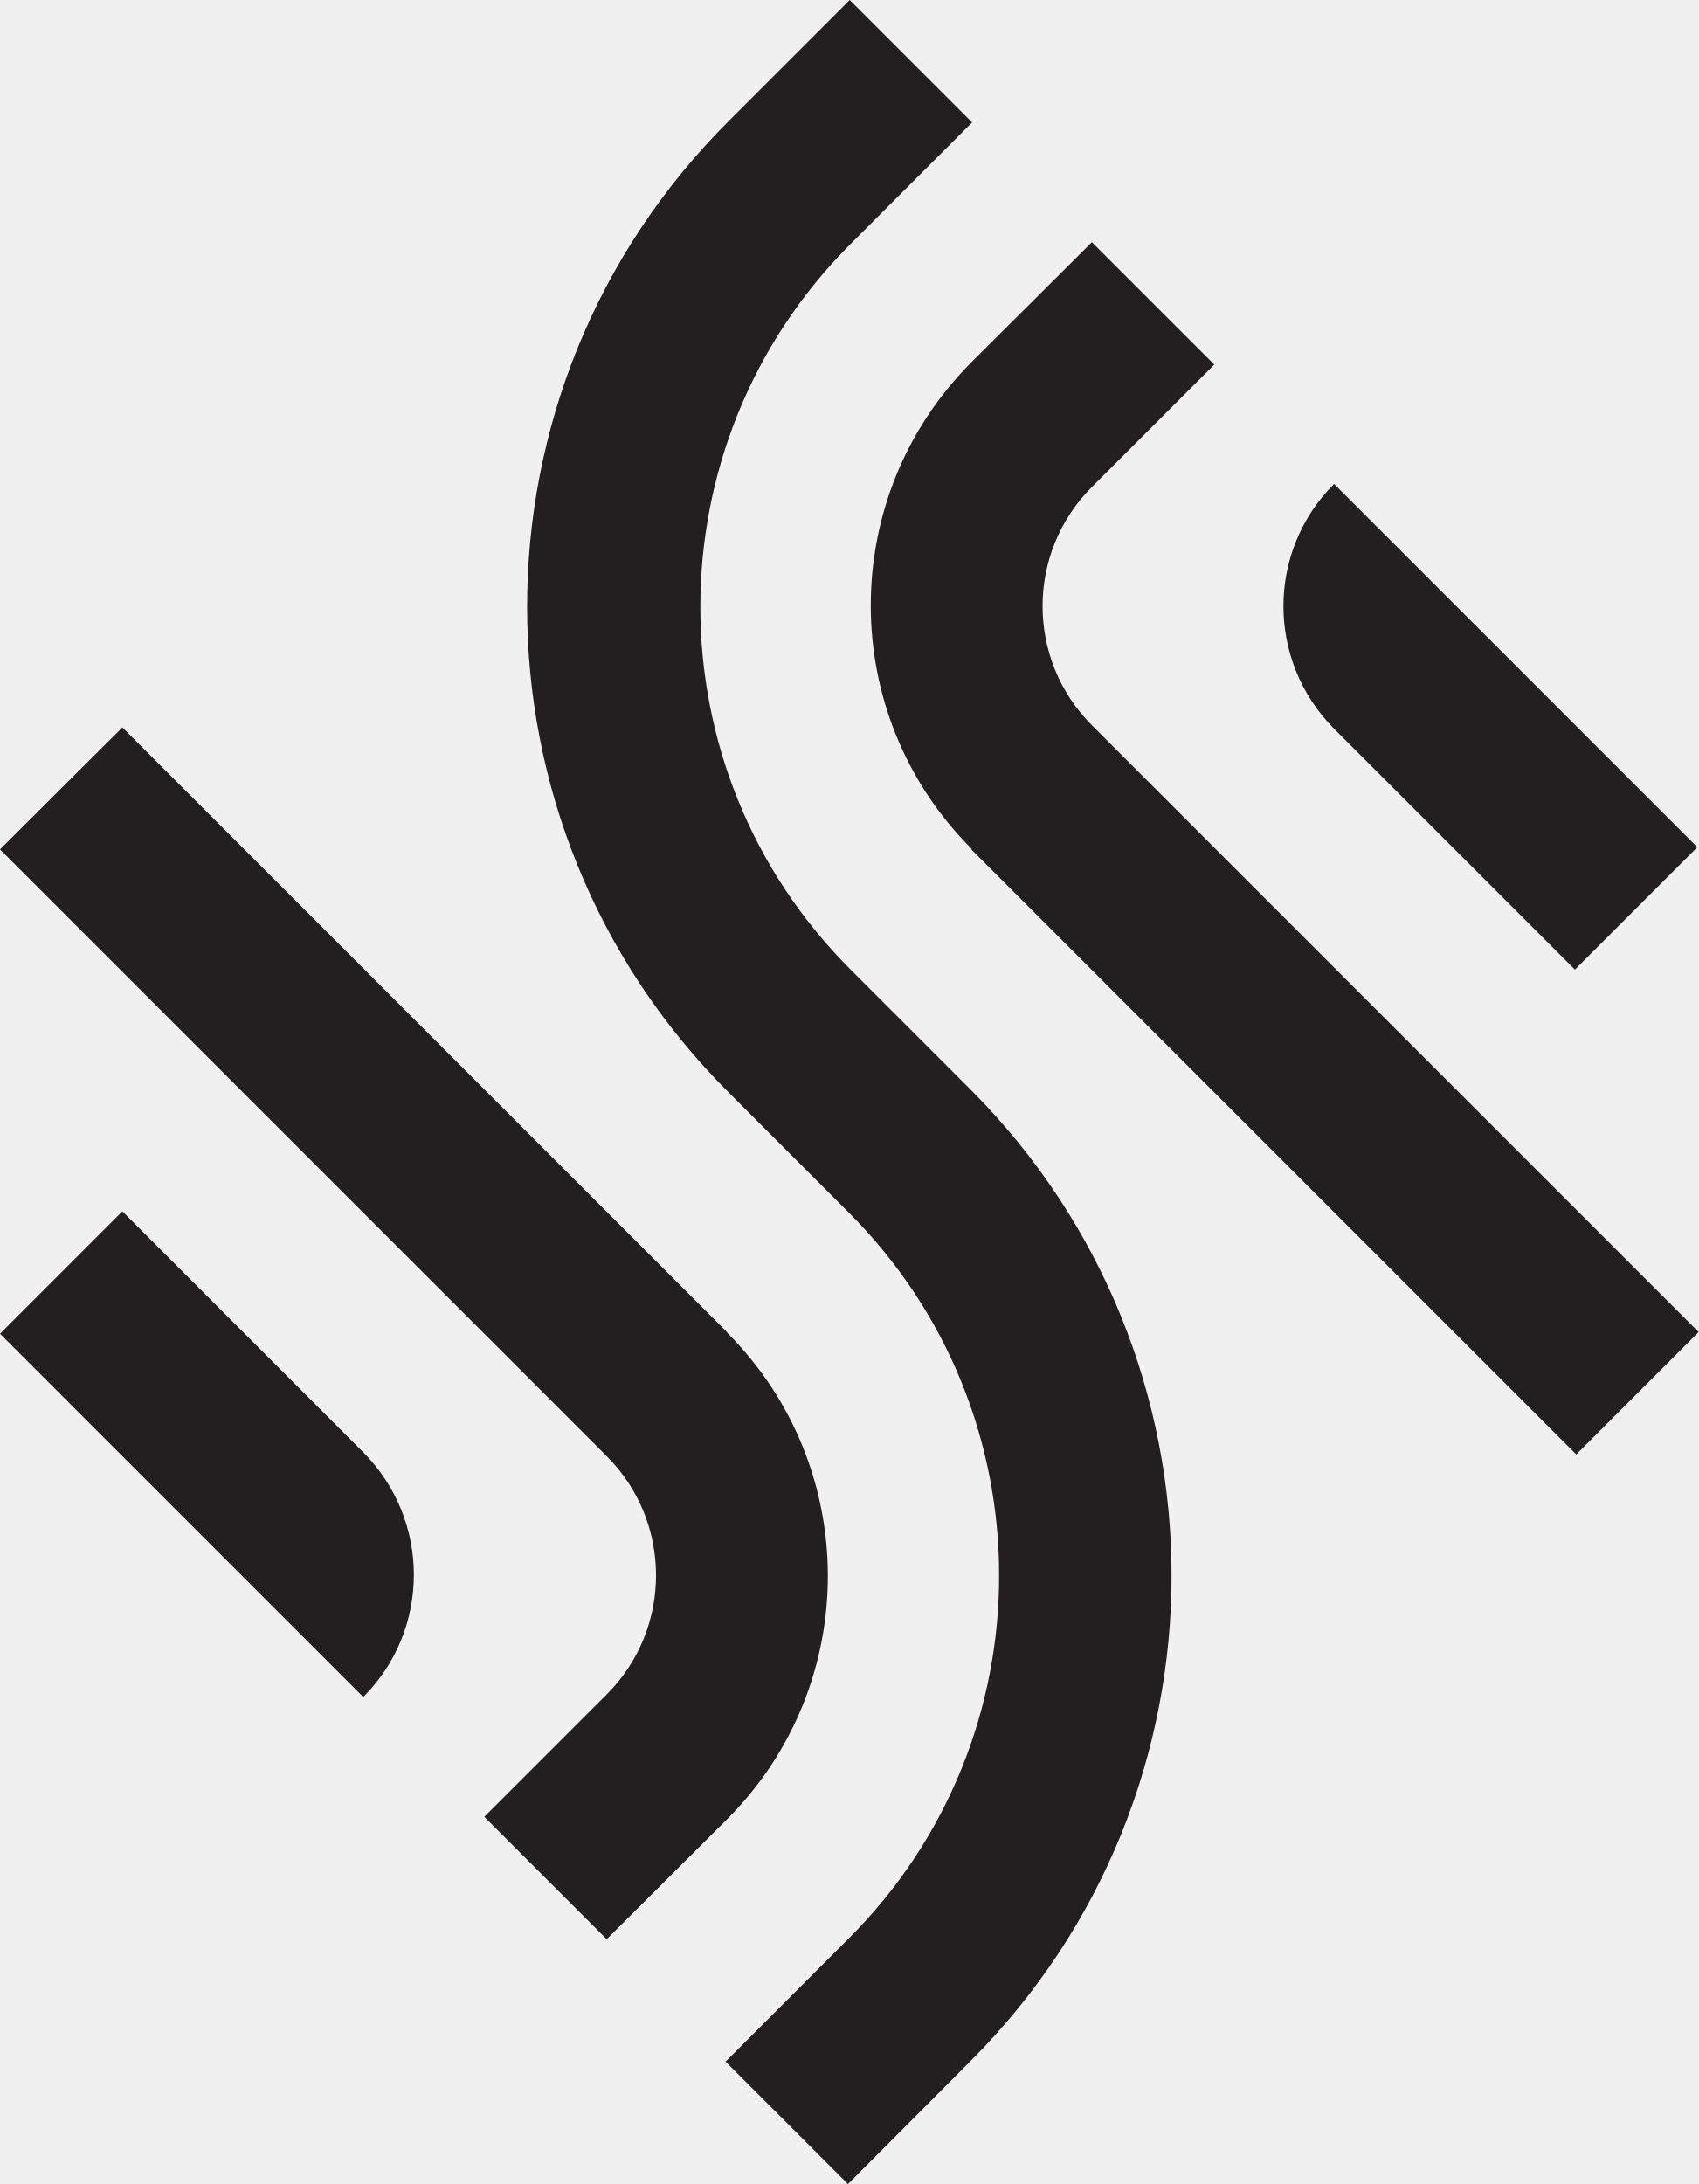
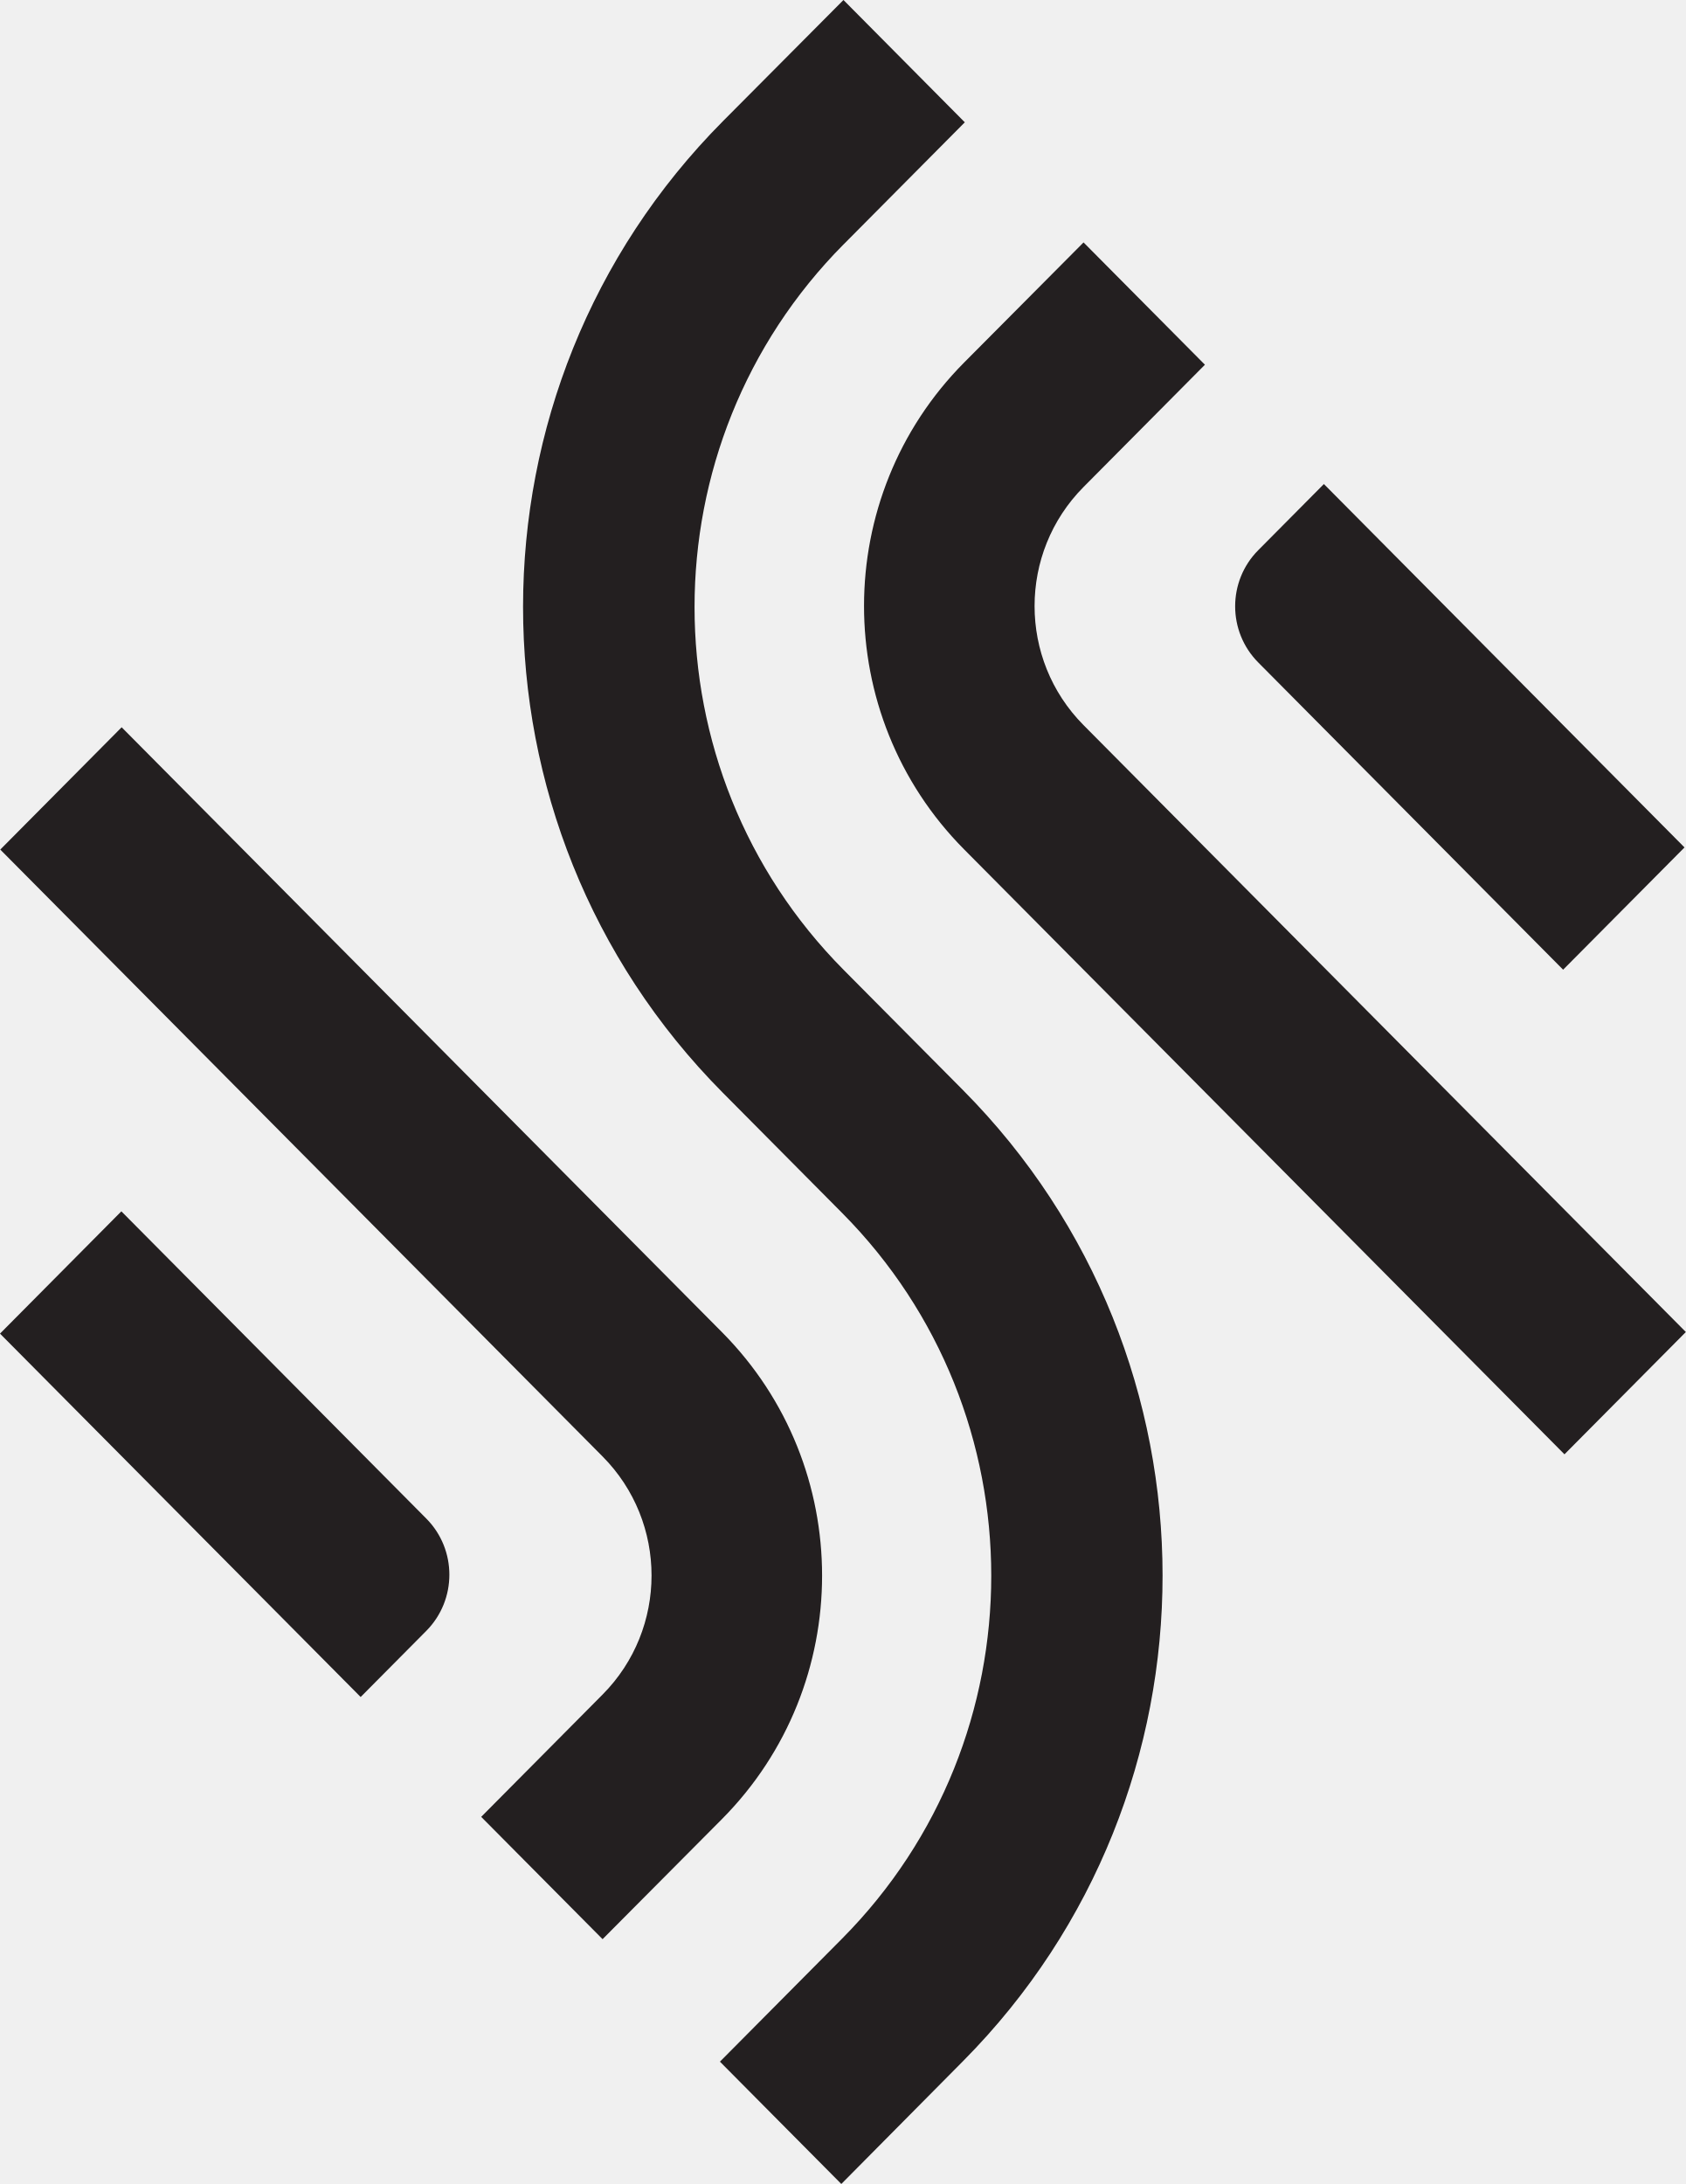
- <svg xmlns="http://www.w3.org/2000/svg" id="Layer_2" data-name="Layer 2" viewBox="0 0 39 50.14">
+ <svg xmlns="http://www.w3.org/2000/svg" preserveAspectRatio="none" overflow="visible" style="display: block;" width="44" height="57" viewBox="0 0 44 57" fill="none">
+   <g id="Layer_3" clip-path="url(#clip0_0_4)">
+     <path id="Vector" d="M25.163 22.168L40.832 37.956L44 34.764L28.28 18.925C26.576 17.209 26.576 14.427 28.28 12.71L31.448 9.519L28.28 6.327L25.167 9.458C21.681 12.965 21.678 18.657 25.163 22.168Z" fill="#231F20" />
+     <path id="Vector_2" d="M18.844 34.769L3.175 18.981L0.007 22.173L15.727 38.012C17.431 39.728 17.431 42.51 15.727 44.226L12.559 47.418L15.727 50.61L18.84 47.479C22.326 43.971 22.329 38.28 18.844 34.769Z" fill="#231F20" />
+     <path id="Vector_3" d="M3.168 31.614L0 34.806L9.413 44.29L11.126 42.564C11.929 41.754 11.929 40.442 11.126 39.633L3.168 31.615V31.614Z" fill="#231F20" />
+     <path id="Vector_4" d="M40.797 25.308L43.965 22.117L34.553 12.633L32.84 14.359C32.036 15.168 32.036 16.48 32.84 17.29L40.797 25.308V25.308Z" fill="#231F20" />
+     <path id="Vector_5" d="M22.02 6.376L25.181 3.192L22.014 0L18.872 3.159C11.916 10.156 11.911 21.512 18.861 28.515L21.979 31.657C27.169 36.886 27.169 45.365 21.979 50.595L18.79 53.807L21.958 56.999L25.144 53.784C32.08 46.783 32.075 35.445 25.133 28.45L22.02 25.314C16.83 20.084 16.83 11.605 22.02 6.375V6.376Z" fill="#231F20" />
+   </g>
  <defs>
-     <style>
-       .cls-1 {
-         fill: #231f20;
-       }
-     </style>
+     <clipPath id="clip0_0_4">
+       <rect width="44" height="57" fill="white" />
+     </clipPath>
  </defs>
-   <g id="Layer_2-2" data-name="Layer 2">
-     <g>
-       <path class="cls-1" d="M22.3,19.5l13.89,13.89,2.81-2.81-13.93-13.93c-1.51-1.51-1.51-3.96,0-5.47l2.81-2.81-2.81-2.81-2.76,2.75c-3.09,3.09-3.09,8.09,0,11.18Z" />
-       <path class="cls-1" d="M16.7,30.59L2.81,16.7,0,19.5l13.93,13.93c1.51,1.51,1.51,3.96,0,5.47l-2.81,2.81,2.81,2.81,2.76-2.75c3.09-3.09,3.09-8.09,0-11.18Z" />
-       <path class="cls-1" d="M2.81,27.81l-2.81,2.81,8.34,8.34h0c1.55-1.55,1.55-4.06,0-5.62l-5.53-5.53Z" />
-       <path class="cls-1" d="M36.16,22.26l2.81-2.81-8.34-8.34h0c-1.55,1.55-1.55,4.06,0,5.62l5.53,5.53Z" />
-       <path class="cls-1" d="M19.52,5.61l2.8-2.8-2.81-2.81-2.78,2.78c-6.17,6.16-6.17,16.14,0,22.3l2.76,2.76c4.6,4.6,4.6,12.06,0,16.66l-2.83,2.83,2.81,2.81,2.82-2.83c6.15-6.16,6.14-16.13,0-22.29l-2.76-2.76c-4.6-4.6-4.6-12.06,0-16.66Z" />
-     </g>
-   </g>
</svg>
